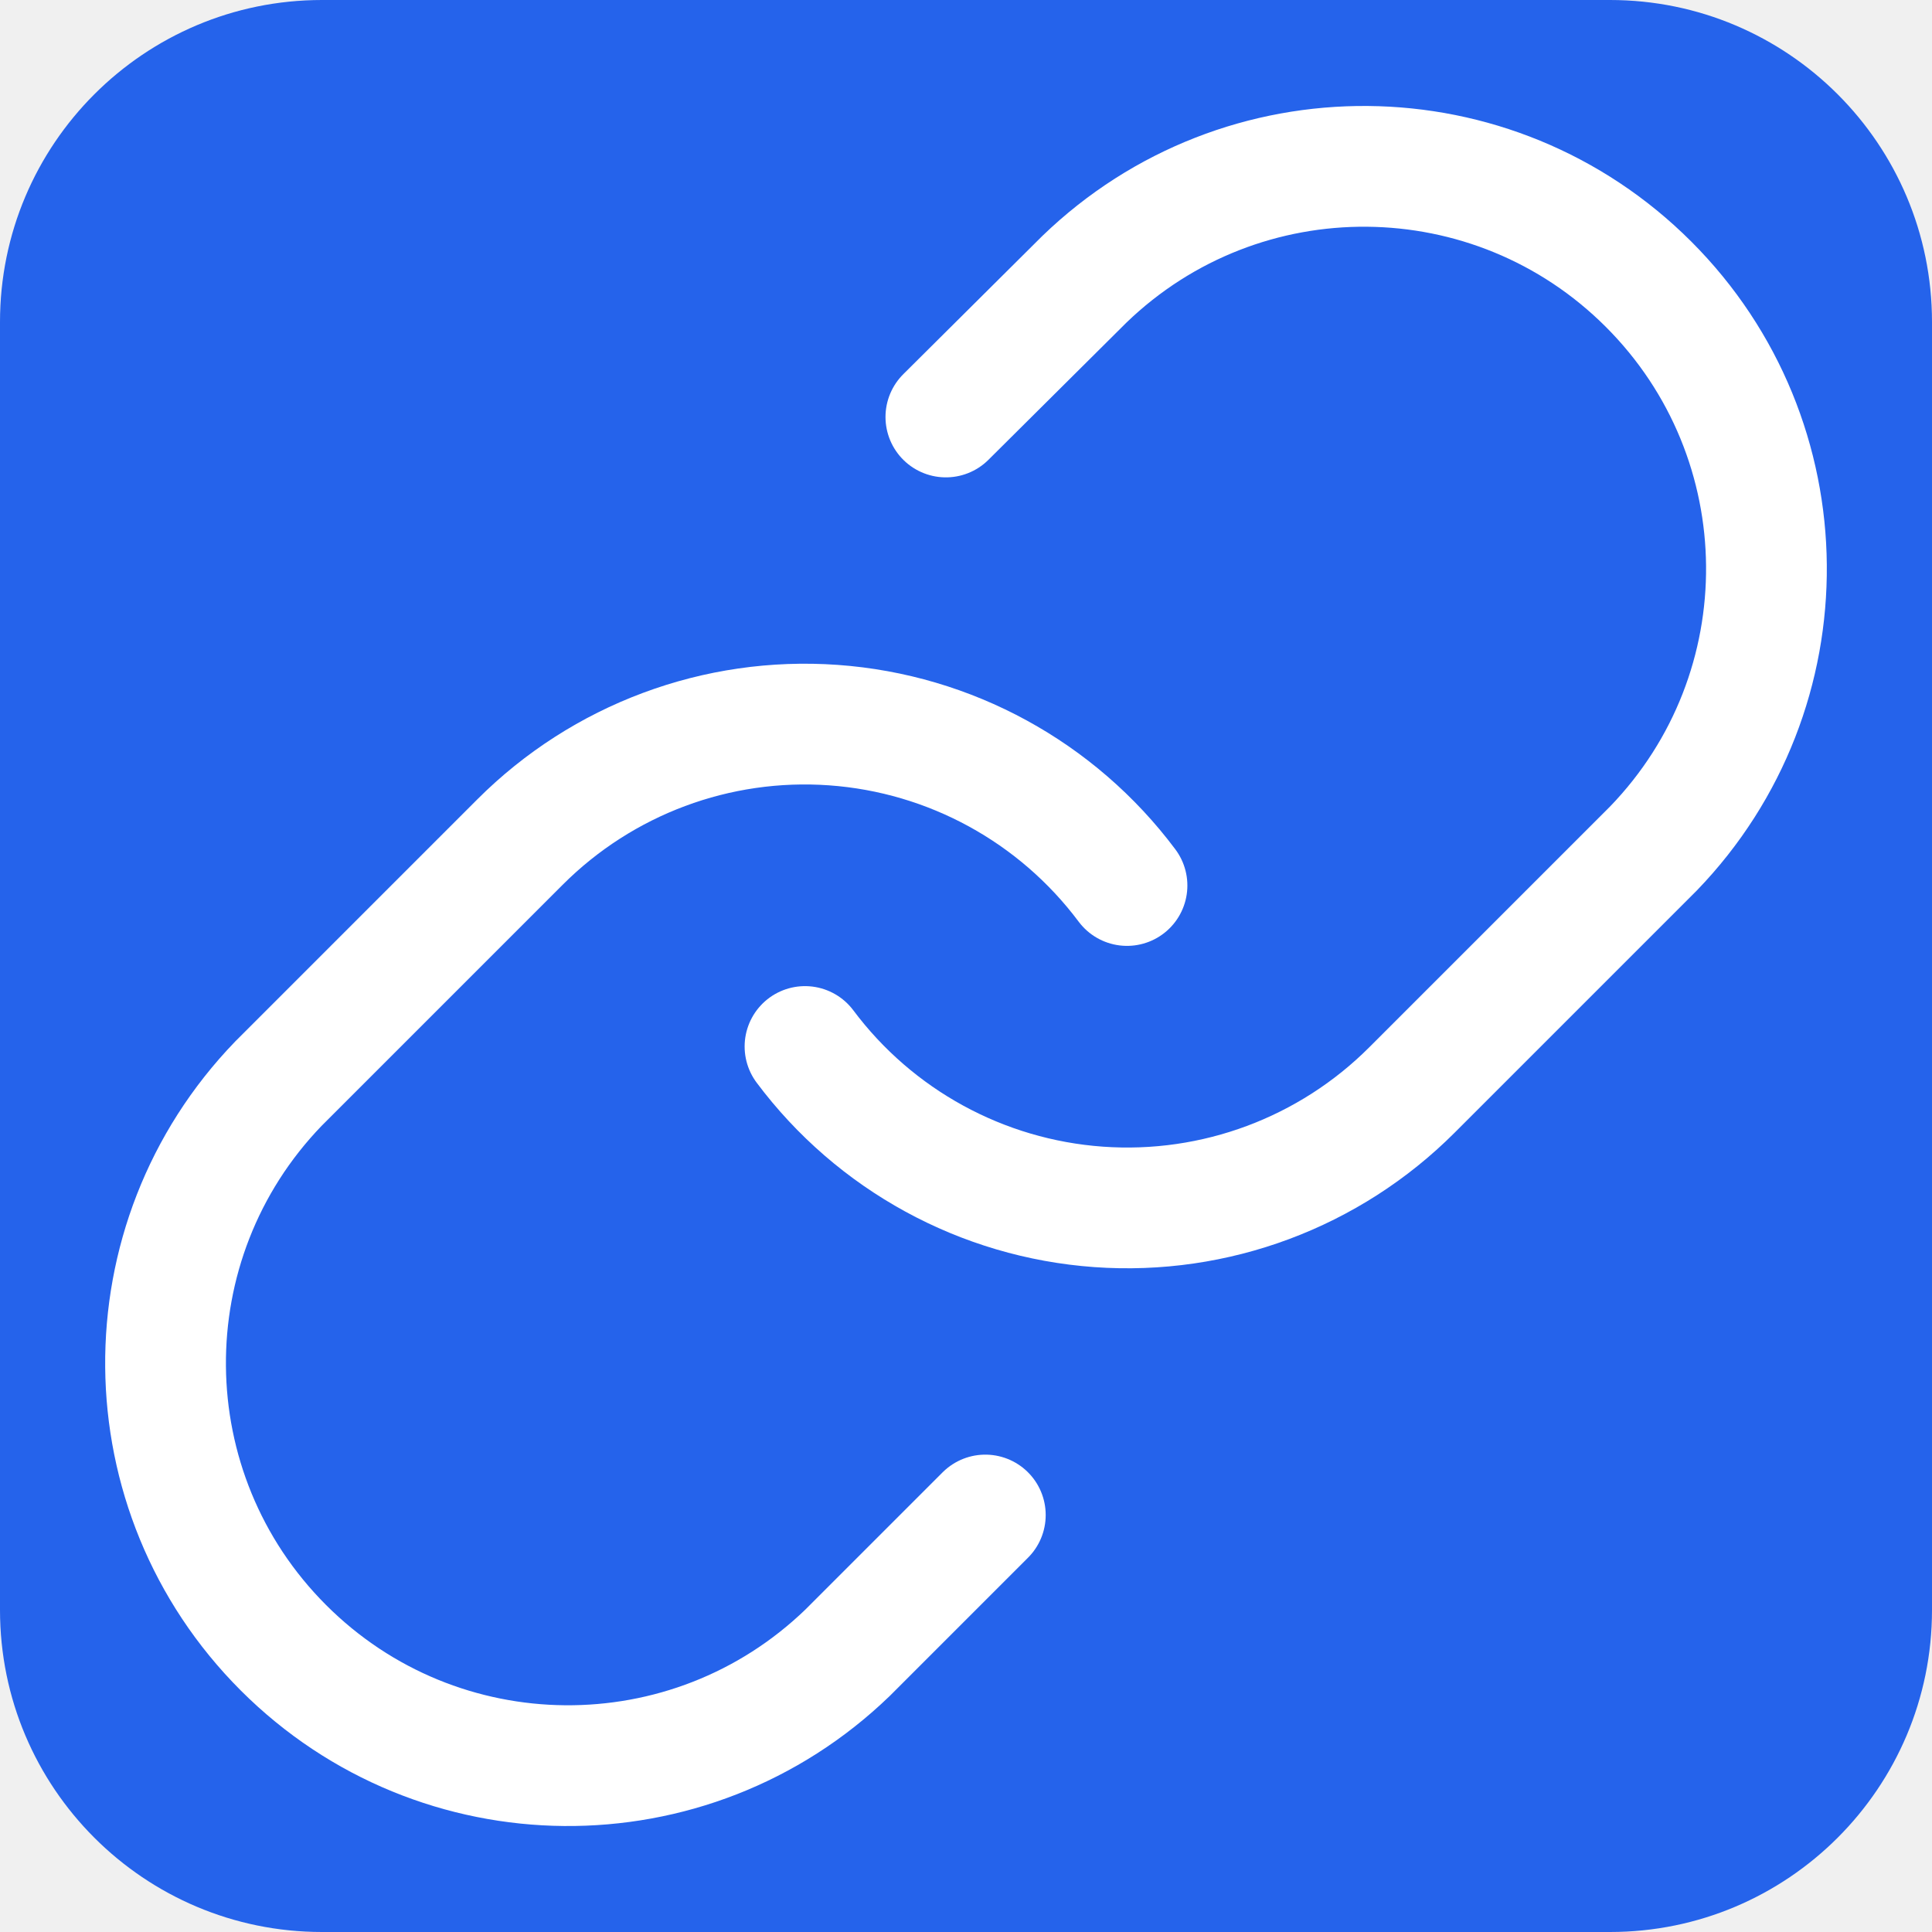
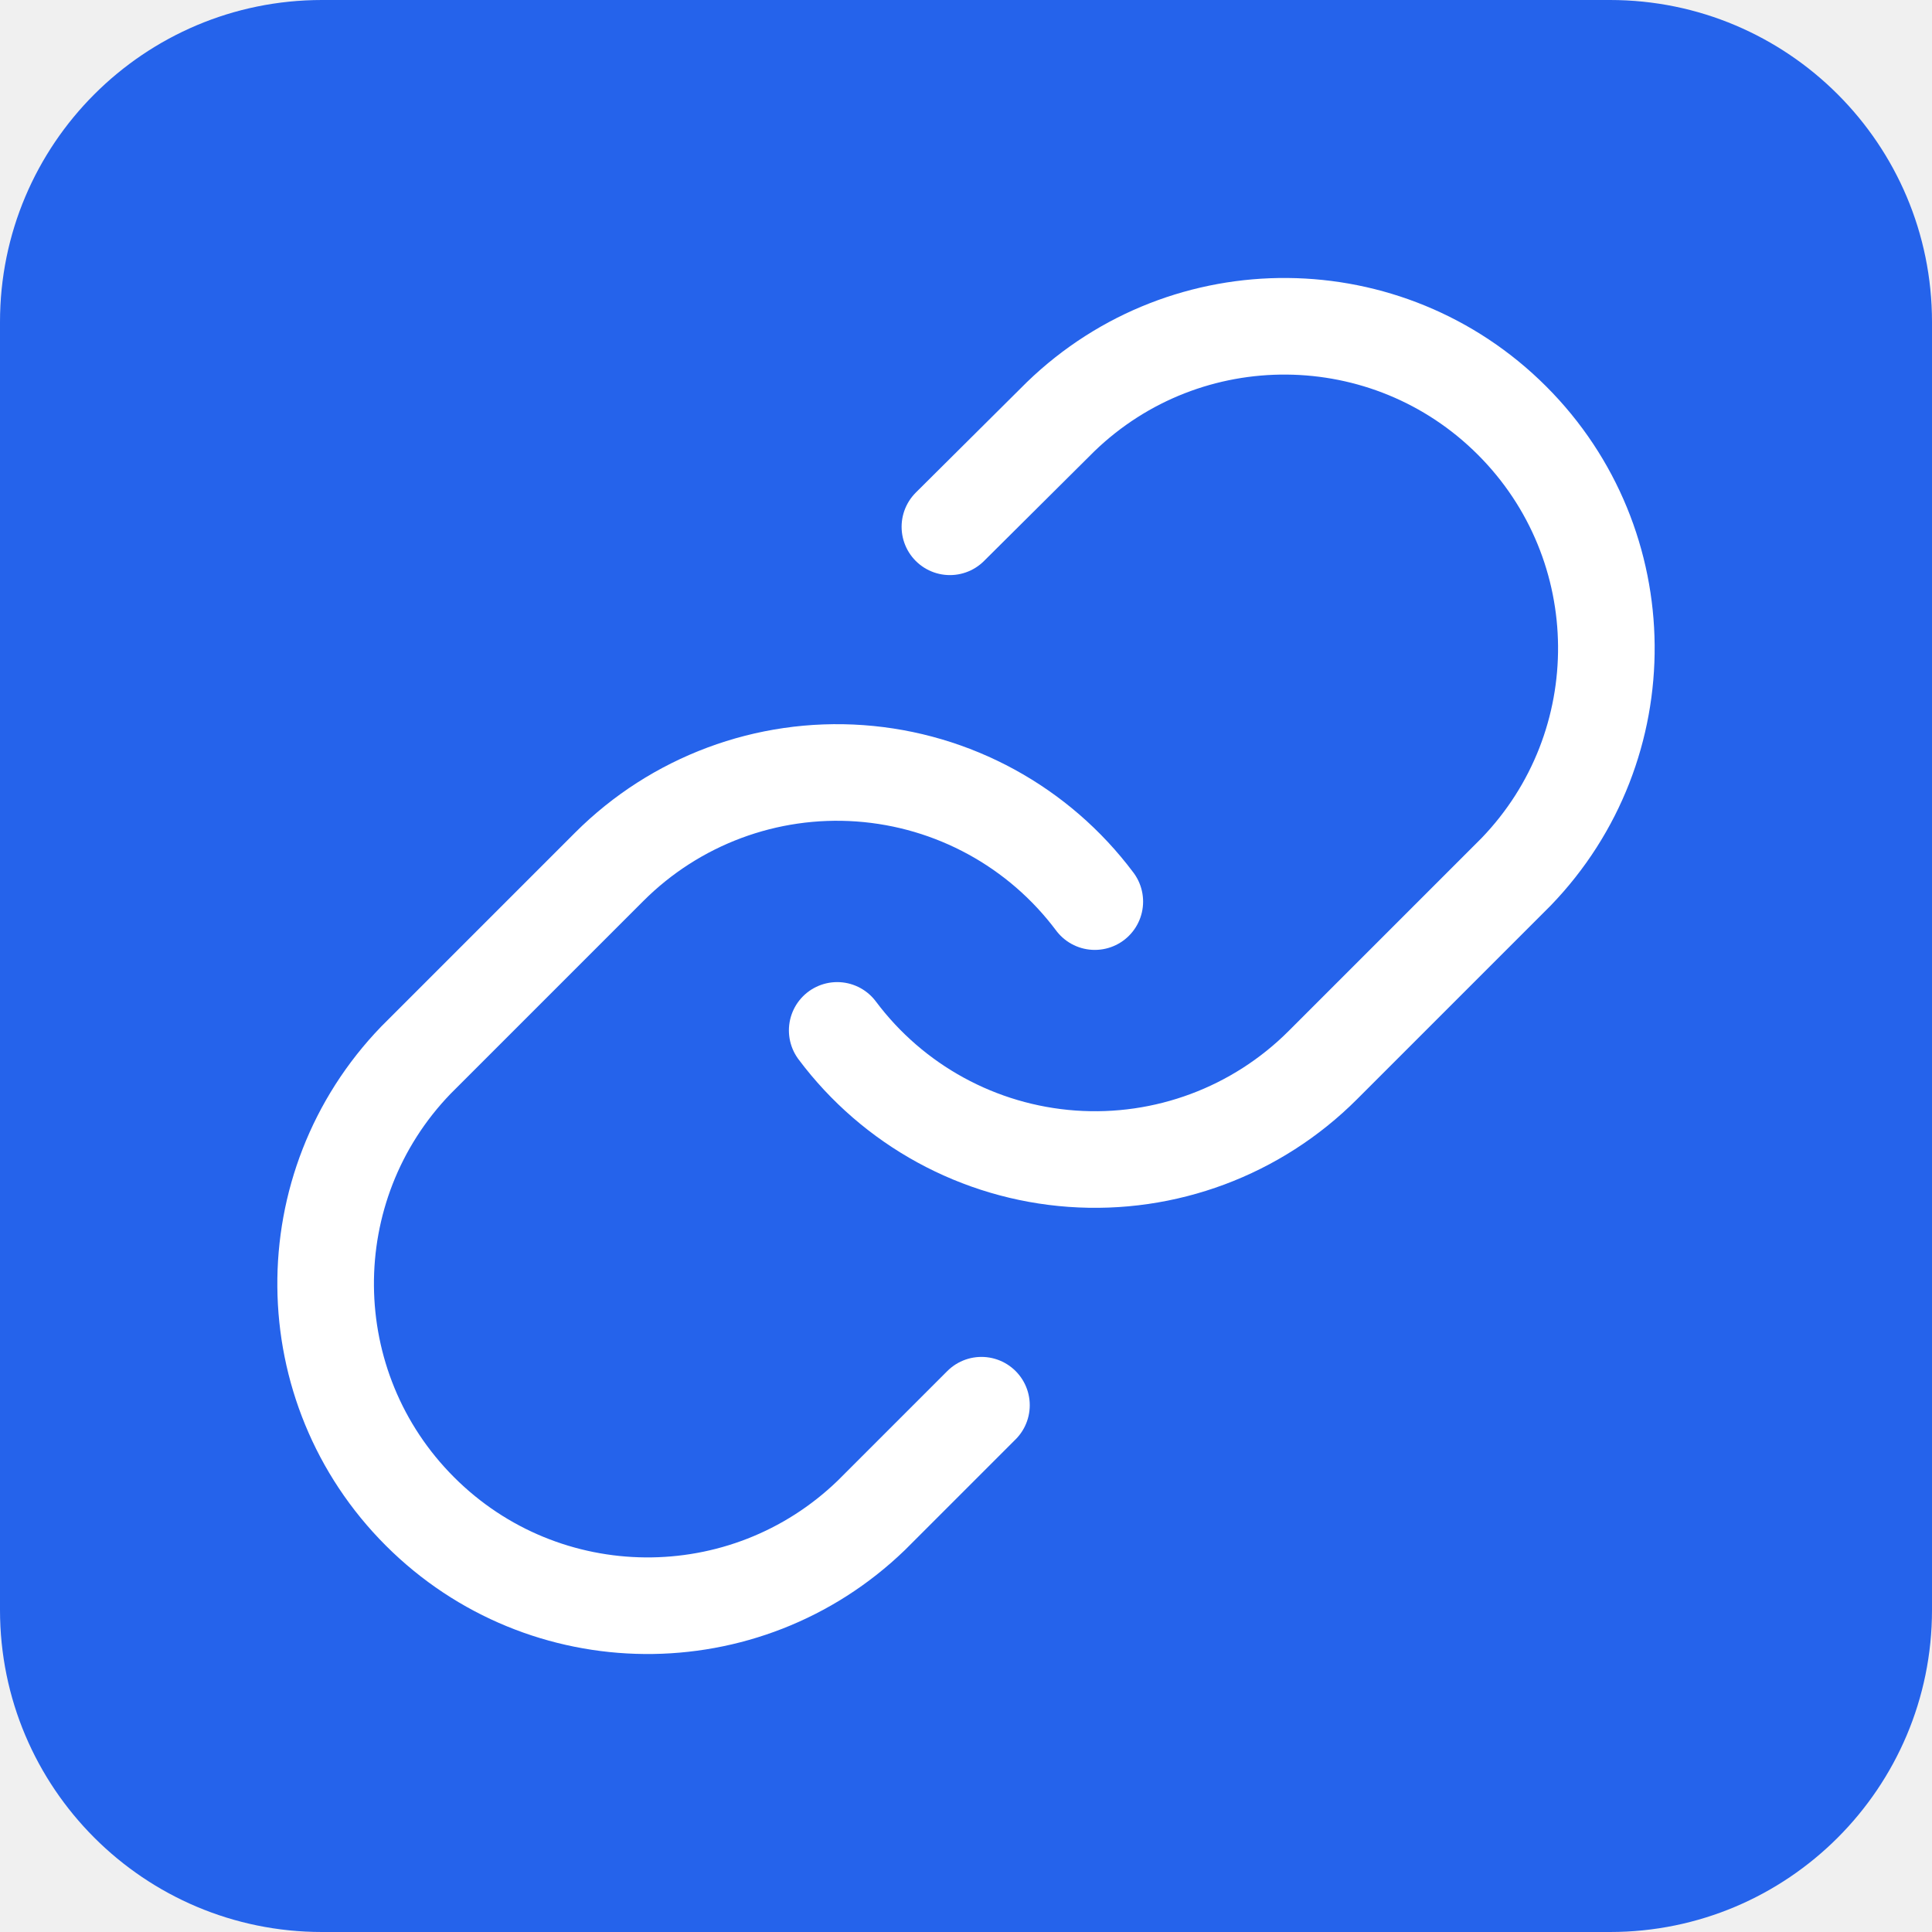
<svg xmlns="http://www.w3.org/2000/svg" width="128" height="128" viewBox="0 0 24 24" fill="none">
  <rect x="0" y="0" width="24" height="24" rx="4" fill="#2563eb" />
-   <path d="M10 13a5 5 0 0 0 7.54.54l3-3a5 5 0 0 0-7.07-7.07l-1.72 1.71" stroke="white" stroke-width="1.5" stroke-linecap="round" stroke-linejoin="round" />
-   <path d="M14 11a5 5 0 0 0-7.54-.54l-3 3a5 5 0 0 0 7.07 7.07l1.71-1.71" stroke="white" stroke-width="1.5" stroke-linecap="round" stroke-linejoin="round" />
+   <g transform="translate(12 12) scale(0.8) translate(-12 -12)">
+     <path d="M10 13a5 5 0 0 0 7.54.54l3-3a5 5 0 0 0-7.07-7.07l-1.72 1.71" stroke="white" stroke-width="1.5" stroke-linecap="round" stroke-linejoin="round" />
+     <path d="M14 11a5 5 0 0 0-7.54-.54l-3 3a5 5 0 0 0 7.07 7.07l1.71-1.71" stroke="white" stroke-width="1.5" stroke-linecap="round" stroke-linejoin="round" />
+   </g>
</svg>
